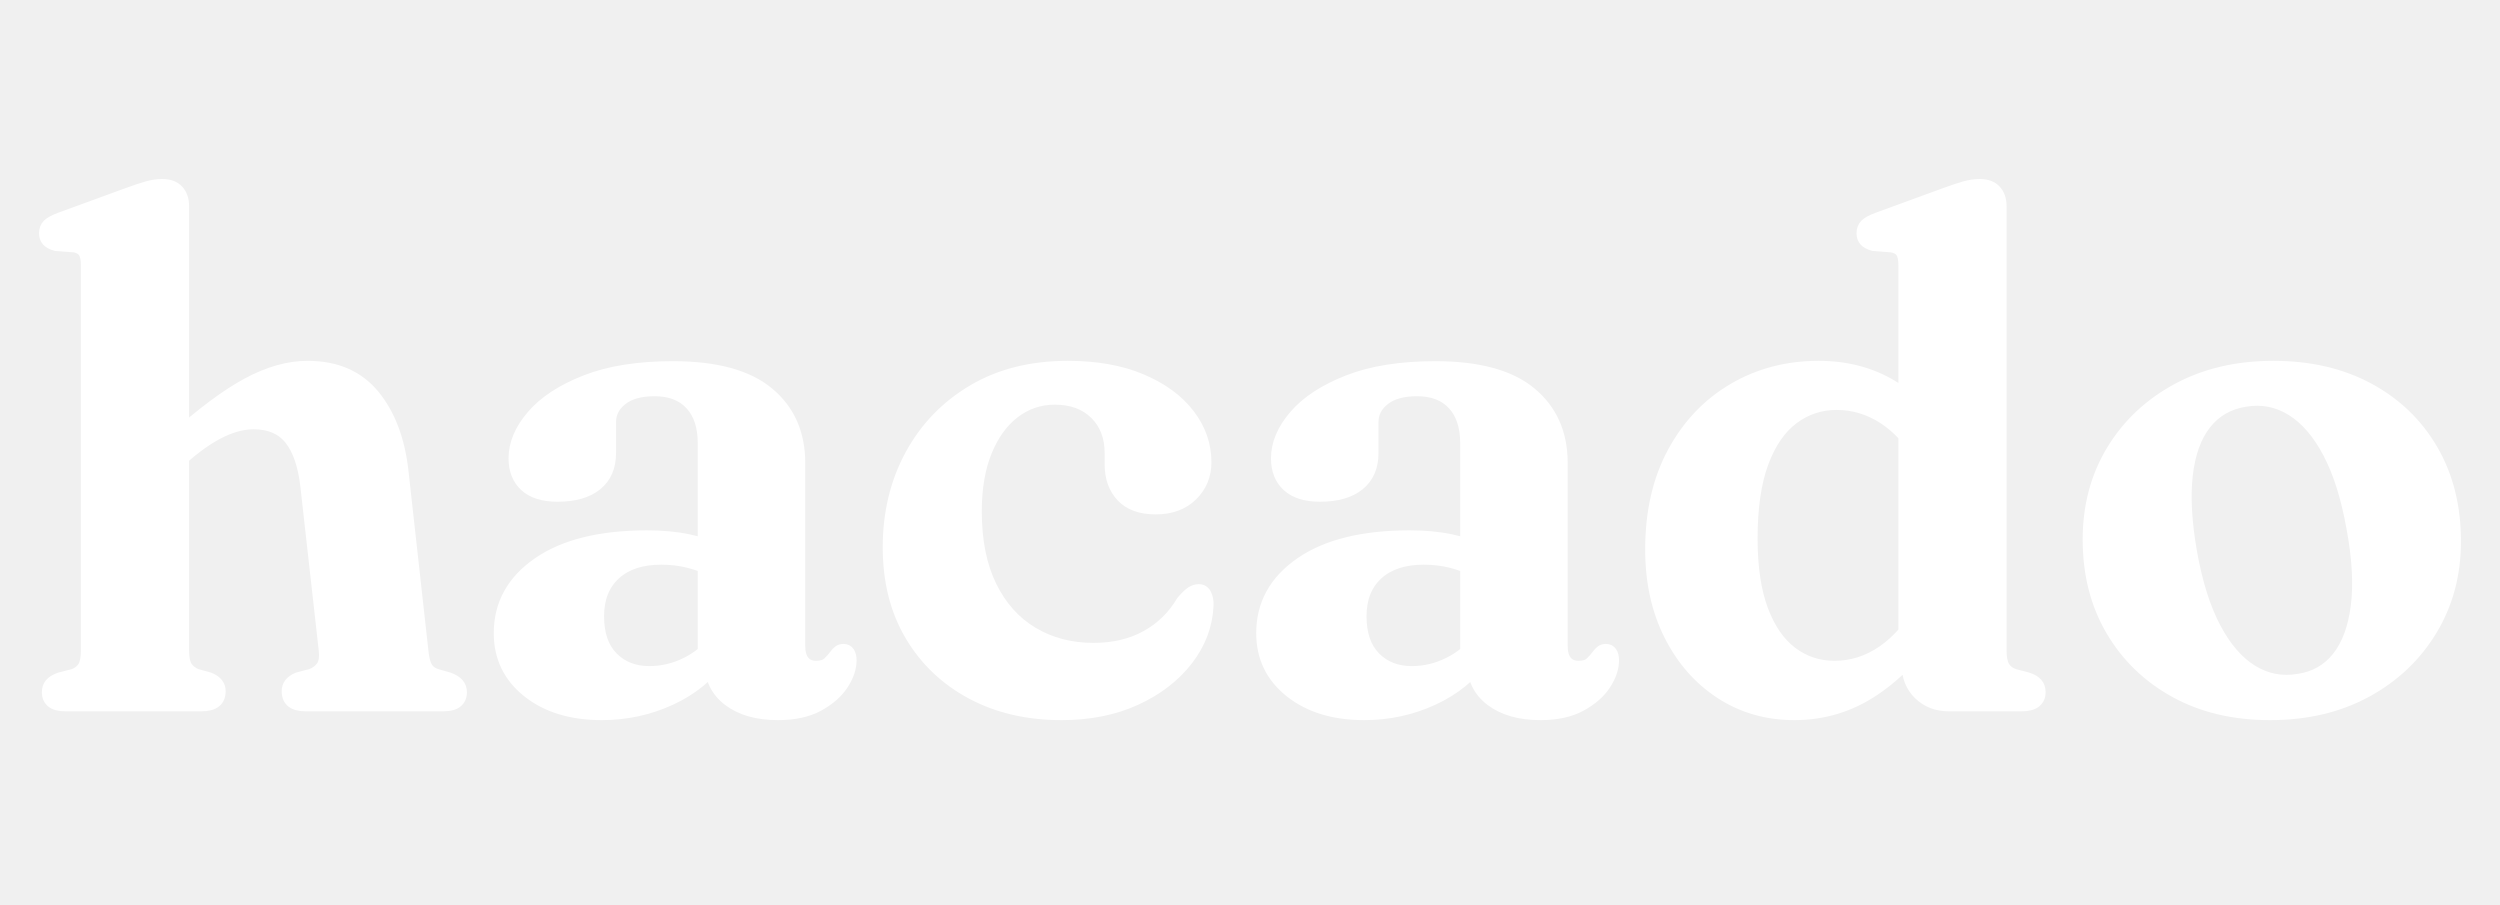
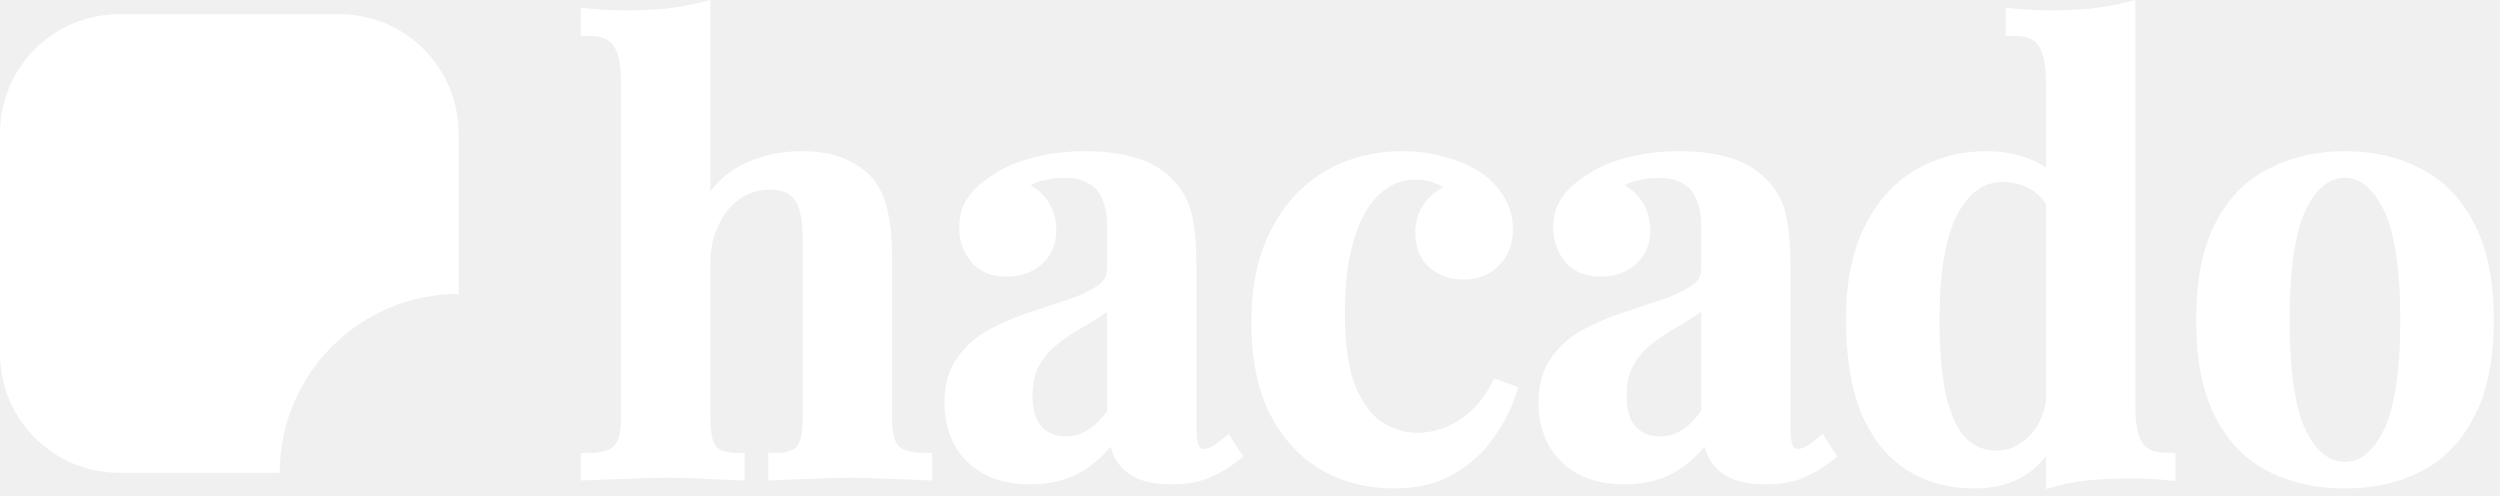
- <svg xmlns="http://www.w3.org/2000/svg" width="266.575" height="96.475" viewBox="-2 -2 266.575 96.475">
-   <g id="svgGroup" fill="#ffffff" fill-rule="nonzero" stroke="#ffffff" stroke-linecap="round" stroke-width="1">
-     <g id="line-0">
-       <path id="char-0-0" d="M17.662 19.987h0V67.35q0 1.162.338 1.687.337.526 1.012.788h0l1.351.375q1.2.488 1.2 1.5h0q0 1.65-2.101 1.65h0H4.987q-1.049 0-1.537-.412-.488-.413-.488-1.125h0q0-.563.319-.957T4.35 70.2h0l1.463-.375q.674-.262.993-.788.319-.525.319-1.687h0V26.287q0-.937-.281-1.35-.281-.412-.919-.525h0l-1.987-.15q-.676-.187-.976-.525-.299-.337-.299-.862h0q0-.6.356-.975t1.369-.75h0l6.974-2.55q1.425-.525 2.288-.769t1.65-.244h0q1.162 0 1.763.657.599.656.599 1.743Zm.375 26.588-1.5 1.312-1.724-1.762 1.462-1.312q4.725-4.238 8.1-6.038t6.412-1.8h0q4.613 0 7.163 3.094t3.113 8.231h0l2.1 18.937q.112 1.238.412 1.8t1.012.788h0l1.313.375q.712.262 1.05.656t.338.957h0q0 .712-.488 1.125-.487.412-1.575.412h0H30.6q-2.063 0-2.063-1.65h0q0-1.012 1.163-1.5h0l1.425-.375q.712-.262 1.106-.825t.244-1.763h0l-1.95-17.4q-.375-3.262-1.669-4.912-1.293-1.65-3.806-1.65h0q-1.575 0-3.319.825t-3.694 2.475z" />
-       <path id="char-0-1" d="M73.612 68.587h0V67.8l-.712-.15V45.262q0-2.625-1.331-4.068-1.332-1.444-3.769-1.444h0q-2.213 0-3.413.937t-1.199 2.325h0v3.301q0 2.25-1.5 3.468Q60.188 51 57.45 51h0q-2.325 0-3.525-1.106t-1.2-3.019h0q0-2.363 1.95-4.631t5.737-3.75 9.338-1.482h0q6.9 0 10.256 2.794t3.356 7.556h0v19.5q0 1.05.432 1.576.431.524 1.218.524h0q.826 0 1.238-.393.412-.394.713-.807h0q.187-.262.412-.431t.563-.169h0q.449 0 .674.338.226.337.226.9h0q0 1.275-.882 2.625-.881 1.35-2.625 2.306t-4.368.956h0q-3.338 0-5.344-1.518t-2.007-4.182ZM51.15 65.512h0q0-4.687 4.181-7.575t11.681-2.887h0q2.438 0 4.407.412 1.968.413 3.394 1.125h0l-.826 2.4q-1.275-.6-2.606-.937t-2.869-.338h0q-3.112 0-4.856 1.594t-1.744 4.406h0q0 2.813 1.482 4.313t3.843 1.5h0q2.025 0 3.882-.919 1.856-.918 3.131-2.569h0l.825 2.138q-2.063 2.925-5.531 4.519-3.469 1.593-7.369 1.593h0q-4.913 0-7.969-2.437-3.056-2.438-3.056-6.338Z" />
-       <path id="char-0-2" d="M126.675 47.287h0q0 2.138-1.481 3.6t-3.956 1.463h0q-2.438 0-3.694-1.331t-1.256-3.507h0v-1.199q0-2.551-1.575-4.107t-4.238-1.556h0q-2.362 0-4.237 1.425t-2.963 4.087-1.087 6.375h0q0 4.688 1.593 7.932 1.594 3.243 4.407 4.912t6.412 1.669h0q3.188 0 5.569-1.313t3.769-3.675h0q.637-.75 1.05-1.012.412-.263.825-.263h0q.599 0 .862.544t.225 1.256h0q-.15 3.188-2.212 5.851t-5.532 4.256q-3.468 1.593-7.968 1.593h0q-5.438 0-9.619-2.231t-6.563-6.243q-2.381-4.013-2.381-9.451h0q0-5.512 2.381-9.9 2.382-4.387 6.694-6.937 4.313-2.55 10.163-2.55h0q4.575 0 7.893 1.406 3.319 1.406 5.119 3.75t1.8 5.156Z" />
-       <path id="char-0-3" d="M154.912 68.587h0V67.8l-.712-.15V45.262q0-2.625-1.331-4.068-1.332-1.444-3.769-1.444h0q-2.213 0-3.412.937-1.201.938-1.201 2.325h0v3.301q0 2.25-1.5 3.468Q141.487 51 138.75 51h0q-2.325 0-3.525-1.106t-1.2-3.019h0q0-2.363 1.95-4.631t5.738-3.75q3.787-1.482 9.337-1.482h0q6.9 0 10.256 2.794t3.356 7.556h0v19.5q0 1.05.432 1.576.431.524 1.219.524h0q.824 0 1.237-.393.412-.394.712-.807h0q.188-.262.413-.431t.562-.169h0q.451 0 .675.338.225.337.225.9h0q0 1.275-.881 2.625t-2.625 2.306-4.369.956h0q-3.337 0-5.343-1.518-2.007-1.519-2.007-4.182Zm-22.462-3.075h0q0-4.687 4.181-7.575 4.182-2.887 11.682-2.887h0q2.437 0 4.406.412 1.969.413 3.393 1.125h0l-.825 2.4q-1.275-.6-2.606-.937t-2.868-.338h0q-3.113 0-4.857 1.594-1.743 1.594-1.743 4.406h0q0 2.813 1.481 4.313t3.843 1.5h0q2.026 0 3.882-.919 1.856-.918 3.131-2.569h0l.825 2.138q-2.062 2.925-5.531 4.519-3.469 1.593-7.369 1.593h0q-4.912 0-7.969-2.437-3.056-2.438-3.056-6.338Z" />
-       <path id="char-0-4" d="M201.262 68.813v-1.726l-.337-.187V26.287q0-.937-.281-1.35-.282-.412-.956-.525h0l-1.951-.15q-.674-.187-.975-.525-.3-.337-.3-.862h0q0-.6.357-.975.356-.375 1.369-.75h0l6.974-2.55q1.425-.525 2.288-.769t1.65-.244h0q1.162 0 1.762.657.6.656.6 1.743h0V67.35q0 1.162.338 1.706.337.544 1.013.769h0l1.424.375q.713.225 1.05.619.338.393.338.994h0q0 .712-.506 1.125-.507.412-1.556.412h0-7.763q-1.95 0-3.244-1.256t-1.294-3.281zm-27.337-12.226h0q0-6 2.381-10.406 2.382-4.406 6.469-6.806t9.15-2.4h0q4.462 0 7.912 2.081t5.7 6.094h0l-2.587 2.137q-1.838-3.075-4.144-4.575t-4.969-1.5h0q-2.55 0-4.575 1.519t-3.187 4.65-1.163 8.044h0q0 4.575 1.125 7.575t3.094 4.481 4.481 1.481h0q2.738 0 5.1-1.631 2.363-1.631 4.351-5.006h0l1.687 2.137q-2.963 4.613-6.844 7.219t-8.569 2.606h0q-4.425 0-7.912-2.268-3.487-2.269-5.494-6.263t-2.006-9.169Z" />
-       <path id="char-0-5" d="M240.412 36.975h0q5.813 0 10.2 2.362 4.388 2.363 6.844 6.582t2.457 9.806h0q0 5.287-2.532 9.487t-6.994 6.638-10.35 2.437h0q-5.775 0-10.143-2.4t-6.844-6.618q-2.475-4.219-2.475-9.732h0q0-5.362 2.531-9.543t6.994-6.6 10.312-2.419Zm2.663 33.375h0q2.55-.375 4.106-2.344t1.988-5.419-.469-8.287h0q-.863-4.838-2.512-7.969-1.651-3.131-3.901-4.518t-4.875-.938h0q-2.587.412-4.143 2.381t-1.95 5.4.468 8.306h0q.863 4.8 2.513 7.932 1.65 3.131 3.9 4.518t4.875.938Z" />
-     </g>
-   </g>
+ <svg xmlns="http://www.w3.org/2000/svg" xmlns:xlink="http://www.w3.org/1999/xlink" width="338" height="67" fill="none" viewBox="0 0 338 67">
+   <use xlink:href="#a" fill="#ffffff" />
+   <path stroke="#ffffff" stroke-width="2" d="M95.04 1.28V29.6q2-4.48 5.52-6.32 3.6-1.84 7.76-1.84 3.28 0 5.36.88t3.36 2.24q1.36 1.52 1.92 3.92.64 2.4.64 6.48v21.52q0 3.36 1.2 4.56 1.28 1.2 4.24 1.2v1.68q-1.44-.08-4.4-.16-2.96-.16-5.84-.16t-5.68.16q-2.8.08-4.24.16v-1.68q2.56 0 3.6-1.2t1.04-4.56V32.24q0-2.16-.4-3.84-.4-1.76-1.6-2.72-1.12-1.04-3.44-1.04-2.56 0-4.64 1.44-2 1.36-3.2 3.92-1.2 2.48-1.2 5.68v20.8q0 3.36 1.04 4.56 1.12 1.2 3.6 1.2v1.68a152 152 0 0 0-4.08-.16 91 91 0 0 0-5.52-.16q-2.88 0-6 .16a189 189 0 0 0-4.56.16v-1.68q2.96 0 4.16-1.2 1.28-1.2 1.28-4.56v-45.6q0-3.6-1.2-5.28-1.12-1.76-4.24-1.76V2.16q2.56.24 4.96.24 3.04 0 5.68-.24a40 40 0 0 0 4.88-.88Zm44.285 63.2q-3.44 0-5.84-1.28-2.4-1.359-3.6-3.6-1.2-2.32-1.2-5.12 0-3.44 1.6-5.6a11.3 11.3 0 0 1 4.08-3.52 31.6 31.6 0 0 1 5.36-2.24q2.8-.96 5.28-1.76 2.48-.88 4.08-2t1.6-2.96v-5.84q0-2.56-.8-4.16-.72-1.68-2.24-2.48-1.44-.88-3.68-.88-1.68 0-3.52.48t-3.04 1.84q2.08.56 3.2 2.08 1.2 1.52 1.2 3.68 0 2.48-1.68 3.92-1.6 1.36-4.08 1.36-2.64 0-4-1.68t-1.36-3.92 1.12-3.68q1.12-1.52 3.12-2.72 2-1.359 5.12-2.16 3.12-.8 6.8-.8 3.52 0 6.24.8 2.72.72 4.64 2.64 1.92 1.84 2.48 4.56t.56 6.64V58q0 2.001.48 2.88.48.8 1.52.8.8 0 1.52-.4t1.6-1.12l.88 1.36a16.2 16.2 0 0 1-3.68 2.16q-1.92.8-4.64.8-2.8 0-4.48-.8-1.6-.8-2.4-2.32-.72-1.52-.8-3.6-1.92 3.2-4.72 4.96t-6.72 1.76Zm4.8-4.48q1.92 0 3.52-1.04 1.68-1.04 3.04-3.12V39.68q-.8 1.2-2.32 2.16-1.44.96-3.12 1.92a21.6 21.6 0 0 0-3.2 2.24q-1.44 1.2-2.48 3.04-.96 1.761-.96 4.56 0 3.12 1.52 4.8 1.52 1.6 4 1.6Zm45.419-38.56q2.96 0 5.44.72 2.56.64 4.4 1.84 1.92 1.2 3.04 3.04 1.12 1.76 1.12 3.92 0 2.64-1.6 4.24t-4 1.6q-2.48 0-4.08-1.44-1.52-1.44-1.52-3.84 0-2.319 1.36-3.84t3.28-2q-.72-1.04-2.24-1.68-1.52-.72-3.36-.72-2.4 0-4.32 1.28-1.92 1.2-3.36 3.68-1.359 2.4-2.16 6-.72 3.52-.72 8.16 0 6.48 1.52 10.24 1.6 3.76 4.08 5.36 2.481 1.52 5.28 1.52 1.68 0 3.6-.64 1.92-.639 3.76-2.16 1.92-1.52 3.44-4.32l1.52.56q-.879 2.8-2.88 5.6-1.92 2.8-5.04 4.64t-7.6 1.84q-5.12 0-9.28-2.32-4.16-2.4-6.64-7.2-2.4-4.8-2.4-11.92 0-7.04 2.48-11.92 2.48-4.96 6.88-7.6 4.48-2.64 10-2.64Zm30.094 43.04q-3.44 0-5.84-1.28-2.4-1.359-3.6-3.6-1.2-2.32-1.2-5.12 0-3.44 1.6-5.6a11.3 11.3 0 0 1 4.08-3.52 31.5 31.5 0 0 1 5.36-2.24q2.799-.96 5.28-1.76 2.48-.88 4.08-2t1.6-2.96v-5.84q0-2.56-.8-4.16-.72-1.68-2.24-2.48-1.44-.88-3.68-.88-1.68 0-3.52.48t-3.04 1.84q2.08.56 3.2 2.08 1.2 1.52 1.2 3.68 0 2.48-1.68 3.92-1.6 1.36-4.08 1.36-2.64 0-4-1.68t-1.36-3.92 1.12-3.68q1.119-1.52 3.12-2.72 2-1.359 5.12-2.16 3.12-.8 6.8-.8 3.519 0 6.24.8 2.72.72 4.64 2.64 1.92 1.84 2.48 4.56t.56 6.64V58q0 2.001.48 2.88.48.8 1.52.8.8 0 1.52-.4t1.6-1.12l.88 1.36a16.2 16.2 0 0 1-3.68 2.16q-1.92.8-4.64.8-2.8 0-4.48-.8-1.6-.8-2.4-2.32-.72-1.52-.8-3.6-1.92 3.2-4.72 4.96t-6.72 1.76Zm4.8-4.48q1.92 0 3.52-1.04 1.68-1.04 3.04-3.12V39.68q-.8 1.2-2.32 2.16-1.44.96-3.12 1.92a21.6 21.6 0 0 0-3.2 2.24q-1.44 1.2-2.48 3.04-.96 1.761-.96 4.56 0 3.12 1.52 4.8 1.52 1.6 4 1.6Zm63.259-58.72V55.2q0 3.6 1.2 5.36 1.2 1.68 4.24 1.68v1.68a52 52 0 0 0-4.96-.24q-2.96 0-5.6.24t-4.96.88V10.88q0-3.6-1.2-5.28-1.12-1.76-4.24-1.76V2.16q2.56.24 4.96.24 3.04 0 5.68-.24a40 40 0 0 0 4.88-.88Zm-19.12 20.16q3.52 0 6.32 1.36t4.16 4.56l-.96.8q-1.12-2.32-3.04-3.44t-4.32-1.12q-4.32 0-6.96 4.88-2.56 4.8-2.56 14.8 0 6.72 1.04 10.88 1.04 4.08 2.96 5.92 2 1.84 4.72 1.84 2.88 0 5.2-2.32 2.32-2.4 2.72-6.8l.56 2.24q-1.04 4.881-3.92 7.44t-7.6 2.56q-4.8 0-8.56-2.32-3.68-2.4-5.76-7.2-2-4.88-2-12.32 0-7.28 2.4-12.08 2.4-4.88 6.48-7.28t9.12-2.4Zm48.464 0q5.52 0 9.76 2.24 4.32 2.16 6.8 6.96 2.56 4.8 2.56 12.64t-2.56 12.64q-2.48 4.8-6.8 6.96-4.24 2.16-9.76 2.16t-9.84-2.16-6.8-6.96-2.48-12.64 2.48-12.64 6.8-6.96q4.32-2.24 9.84-2.24Zm0 1.6q-3.76 0-6.16 4.8-2.32 4.72-2.32 15.44t2.32 15.44q2.4 4.72 6.16 4.72 3.68 0 6.08-4.72t2.4-15.44-2.4-15.44q-2.4-4.8-6.08-4.8Z" mask="url(#b)" />
+   <path fill="#ffffff" d="M16.12 1.92h29.76A16.12 16.12 0 0 1 62 18.04v21.7a24.18 24.18 0 0 0-24.18 24.18h-21.7A16.12 16.12 0 0 1 0 47.8V18.04A16.12 16.12 0 0 1 16.12 1.92" />
+   <defs>
+     <path id="a" d="M95.04 1.28V29.6q2-4.48 5.52-6.32 3.6-1.84 7.76-1.84 3.28 0 5.36.88t3.36 2.24q1.36 1.52 1.92 3.92.64 2.4.64 6.48v21.52q0 3.36 1.2 4.56 1.28 1.2 4.24 1.2v1.68q-1.44-.08-4.4-.16-2.96-.16-5.84-.16t-5.68.16q-2.8.08-4.24.16v-1.68q2.56 0 3.6-1.2t1.04-4.56V32.24q0-2.16-.4-3.84-.4-1.76-1.6-2.72-1.12-1.04-3.44-1.04-2.56 0-4.64 1.44-2 1.36-3.2 3.92-1.2 2.48-1.2 5.68v20.8q0 3.36 1.04 4.56 1.12 1.2 3.6 1.2v1.68a152 152 0 0 0-4.08-.16 91 91 0 0 0-5.52-.16q-2.88 0-6 .16a189 189 0 0 0-4.56.16v-1.68q2.96 0 4.16-1.2 1.28-1.2 1.28-4.56v-45.6q0-3.6-1.2-5.28-1.12-1.76-4.24-1.76V2.16q2.56.24 4.96.24 3.04 0 5.68-.24a40 40 0 0 0 4.88-.88m44.285 63.2q-3.44 0-5.84-1.28-2.4-1.359-3.6-3.6-1.2-2.32-1.2-5.12 0-3.44 1.6-5.6a11.3 11.3 0 0 1 4.08-3.52 31.6 31.6 0 0 1 5.36-2.24q2.8-.96 5.28-1.76 2.48-.88 4.08-2t1.6-2.96v-5.84q0-2.56-.8-4.16-.72-1.68-2.24-2.48-1.44-.88-3.68-.88-1.68 0-3.52.48t-3.04 1.84q2.08.56 3.2 2.08 1.2 1.52 1.2 3.68 0 2.48-1.68 3.92-1.6 1.36-4.08 1.36-2.64 0-4-1.68t-1.36-3.92 1.12-3.68q1.12-1.52 3.12-2.72 2-1.359 5.12-2.16 3.12-.8 6.8-.8 3.52 0 6.24.8 2.72.72 4.64 2.64 1.92 1.84 2.48 4.56t.56 6.64V58q0 2.001.48 2.88.48.8 1.52.8.8 0 1.52-.4t1.6-1.12l.88 1.36a16.2 16.2 0 0 1-3.68 2.16q-1.92.8-4.64.8-2.8 0-4.48-.8-1.6-.8-2.4-2.32-.72-1.52-.8-3.6-1.92 3.2-4.72 4.96t-6.72 1.76m4.8-4.48q1.92 0 3.52-1.04 1.68-1.04 3.04-3.12V39.68q-.8 1.2-2.32 2.16-1.44.96-3.12 1.92a21.6 21.6 0 0 0-3.2 2.24q-1.44 1.2-2.48 3.04-.96 1.761-.96 4.56 0 3.12 1.52 4.8 1.52 1.6 4 1.6m45.419-38.56q2.96 0 5.44.72 2.56.64 4.4 1.84 1.92 1.2 3.04 3.04 1.12 1.76 1.12 3.92 0 2.64-1.6 4.24t-4 1.6q-2.48 0-4.08-1.44-1.52-1.44-1.52-3.84 0-2.319 1.36-3.84t3.28-2q-.72-1.04-2.24-1.68-1.52-.72-3.36-.72-2.4 0-4.32 1.28-1.92 1.2-3.36 3.68-1.359 2.4-2.16 6-.72 3.52-.72 8.16 0 6.48 1.52 10.24 1.6 3.76 4.08 5.36 2.481 1.52 5.28 1.52 1.68 0 3.6-.64 1.92-.639 3.76-2.16 1.92-1.52 3.44-4.32l1.52.56q-.879 2.8-2.88 5.6-1.92 2.8-5.04 4.64t-7.6 1.84q-5.12 0-9.28-2.32-4.16-2.4-6.64-7.2-2.4-4.8-2.4-11.92 0-7.04 2.48-11.92 2.48-4.96 6.88-7.6 4.48-2.64 10-2.64m30.093 43.04q-3.44 0-5.839-1.28-2.401-1.359-3.601-3.6-1.2-2.32-1.2-5.12 0-3.44 1.601-5.6a11.3 11.3 0 0 1 4.08-3.52 31.5 31.5 0 0 1 5.36-2.24q2.799-.96 5.28-1.76 2.48-.88 4.08-2 1.599-1.12 1.599-2.96v-5.84q0-2.56-.8-4.16-.72-1.68-2.239-2.48-1.44-.88-3.681-.88-1.68 0-3.519.48t-3.041 1.84q2.08.56 3.2 2.08 1.2 1.52 1.201 3.68 0 2.48-1.68 3.92-1.6 1.36-4.081 1.36-2.639 0-4-1.68-1.36-1.68-1.36-3.92t1.12-3.68q1.12-1.52 3.121-2.72 2-1.359 5.119-2.16 3.12-.8 6.801-.8 3.519 0 6.24.8 2.72.72 4.64 2.64 1.92 1.84 2.48 4.56t.559 6.64V58q0 2.001.48 2.88.481.8 1.52.8.801 0 1.521-.4t1.599-1.12l.88 1.36a16.2 16.2 0 0 1-3.679 2.16q-1.92.8-4.64.8-2.8 0-4.481-.8-1.6-.8-2.399-2.32-.72-1.52-.801-3.6-1.919 3.2-4.72 4.96-2.799 1.76-6.72 1.76m4.801-4.48a6.33 6.33 0 0 0 3.52-1.04q1.68-1.04 3.039-3.12V39.68q-.8 1.2-2.319 2.16-1.44.96-3.121 1.92a21.7 21.7 0 0 0-3.2 2.24q-1.439 1.2-2.479 3.04-.96 1.761-.961 4.56 0 3.12 1.521 4.8 1.52 1.6 4 1.6m63.259-58.72V55.2q0 3.6 1.2 5.36 1.2 1.68 4.24 1.68v1.68a52 52 0 0 0-4.96-.24q-2.96 0-5.6.24t-4.96.88V10.88q0-3.6-1.2-5.28-1.12-1.76-4.24-1.76V2.16q2.56.24 4.96.24 3.04 0 5.68-.24a40 40 0 0 0 4.88-.88m-19.12 20.16q3.52 0 6.32 1.36t4.16 4.56l-.96.8q-1.12-2.32-3.04-3.44t-4.32-1.12q-4.32 0-6.96 4.88-2.56 4.8-2.56 14.8 0 6.72 1.04 10.88 1.04 4.08 2.96 5.92 2 1.84 4.72 1.84 2.88 0 5.2-2.32 2.32-2.4 2.72-6.8l.56 2.24q-1.04 4.881-3.92 7.44t-7.6 2.56q-4.8 0-8.56-2.32-3.68-2.4-5.76-7.2-2-4.88-2-12.32 0-7.28 2.4-12.08 2.4-4.88 6.48-7.28t9.12-2.4m48.464 0q5.52 0 9.76 2.24 4.32 2.16 6.8 6.96 2.56 4.8 2.56 12.64t-2.56 12.64q-2.48 4.8-6.8 6.96-4.24 2.16-9.76 2.16t-9.84-2.16-6.8-6.96-2.48-12.64 2.48-12.64 6.8-6.96q4.32-2.24 9.84-2.24m0 1.6q-3.76 0-6.16 4.8-2.32 4.72-2.32 15.44t2.32 15.44q2.4 4.72 6.16 4.72 3.68 0 6.08-4.72t2.4-15.44-2.4-15.44q-2.4-4.8-6.08-4.8" />
+   </defs>
</svg>
